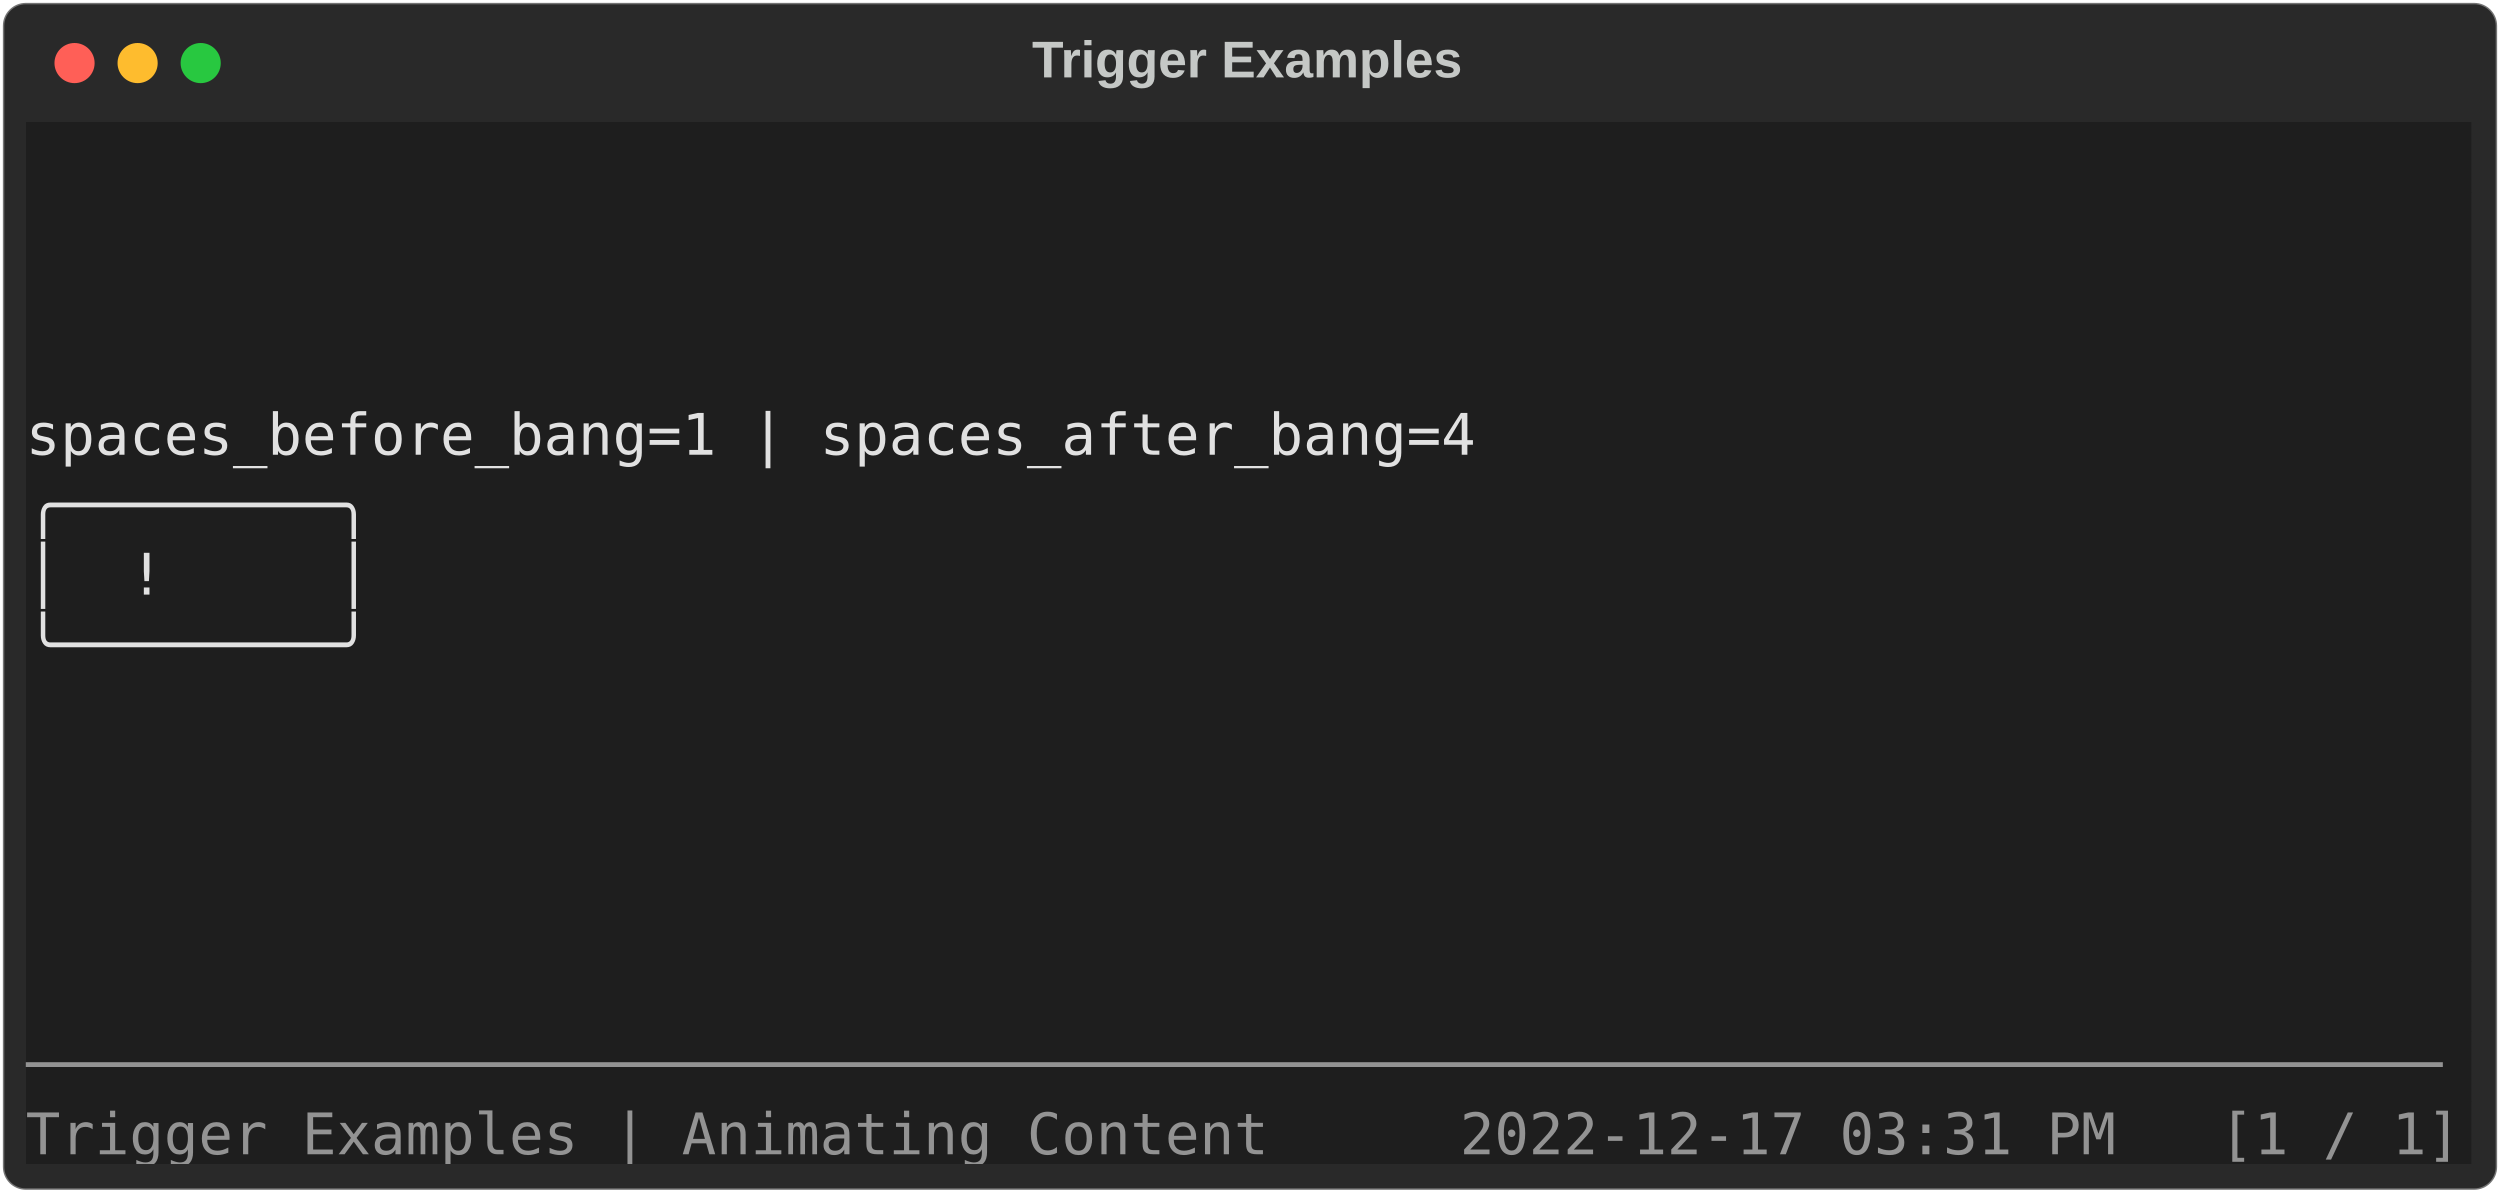
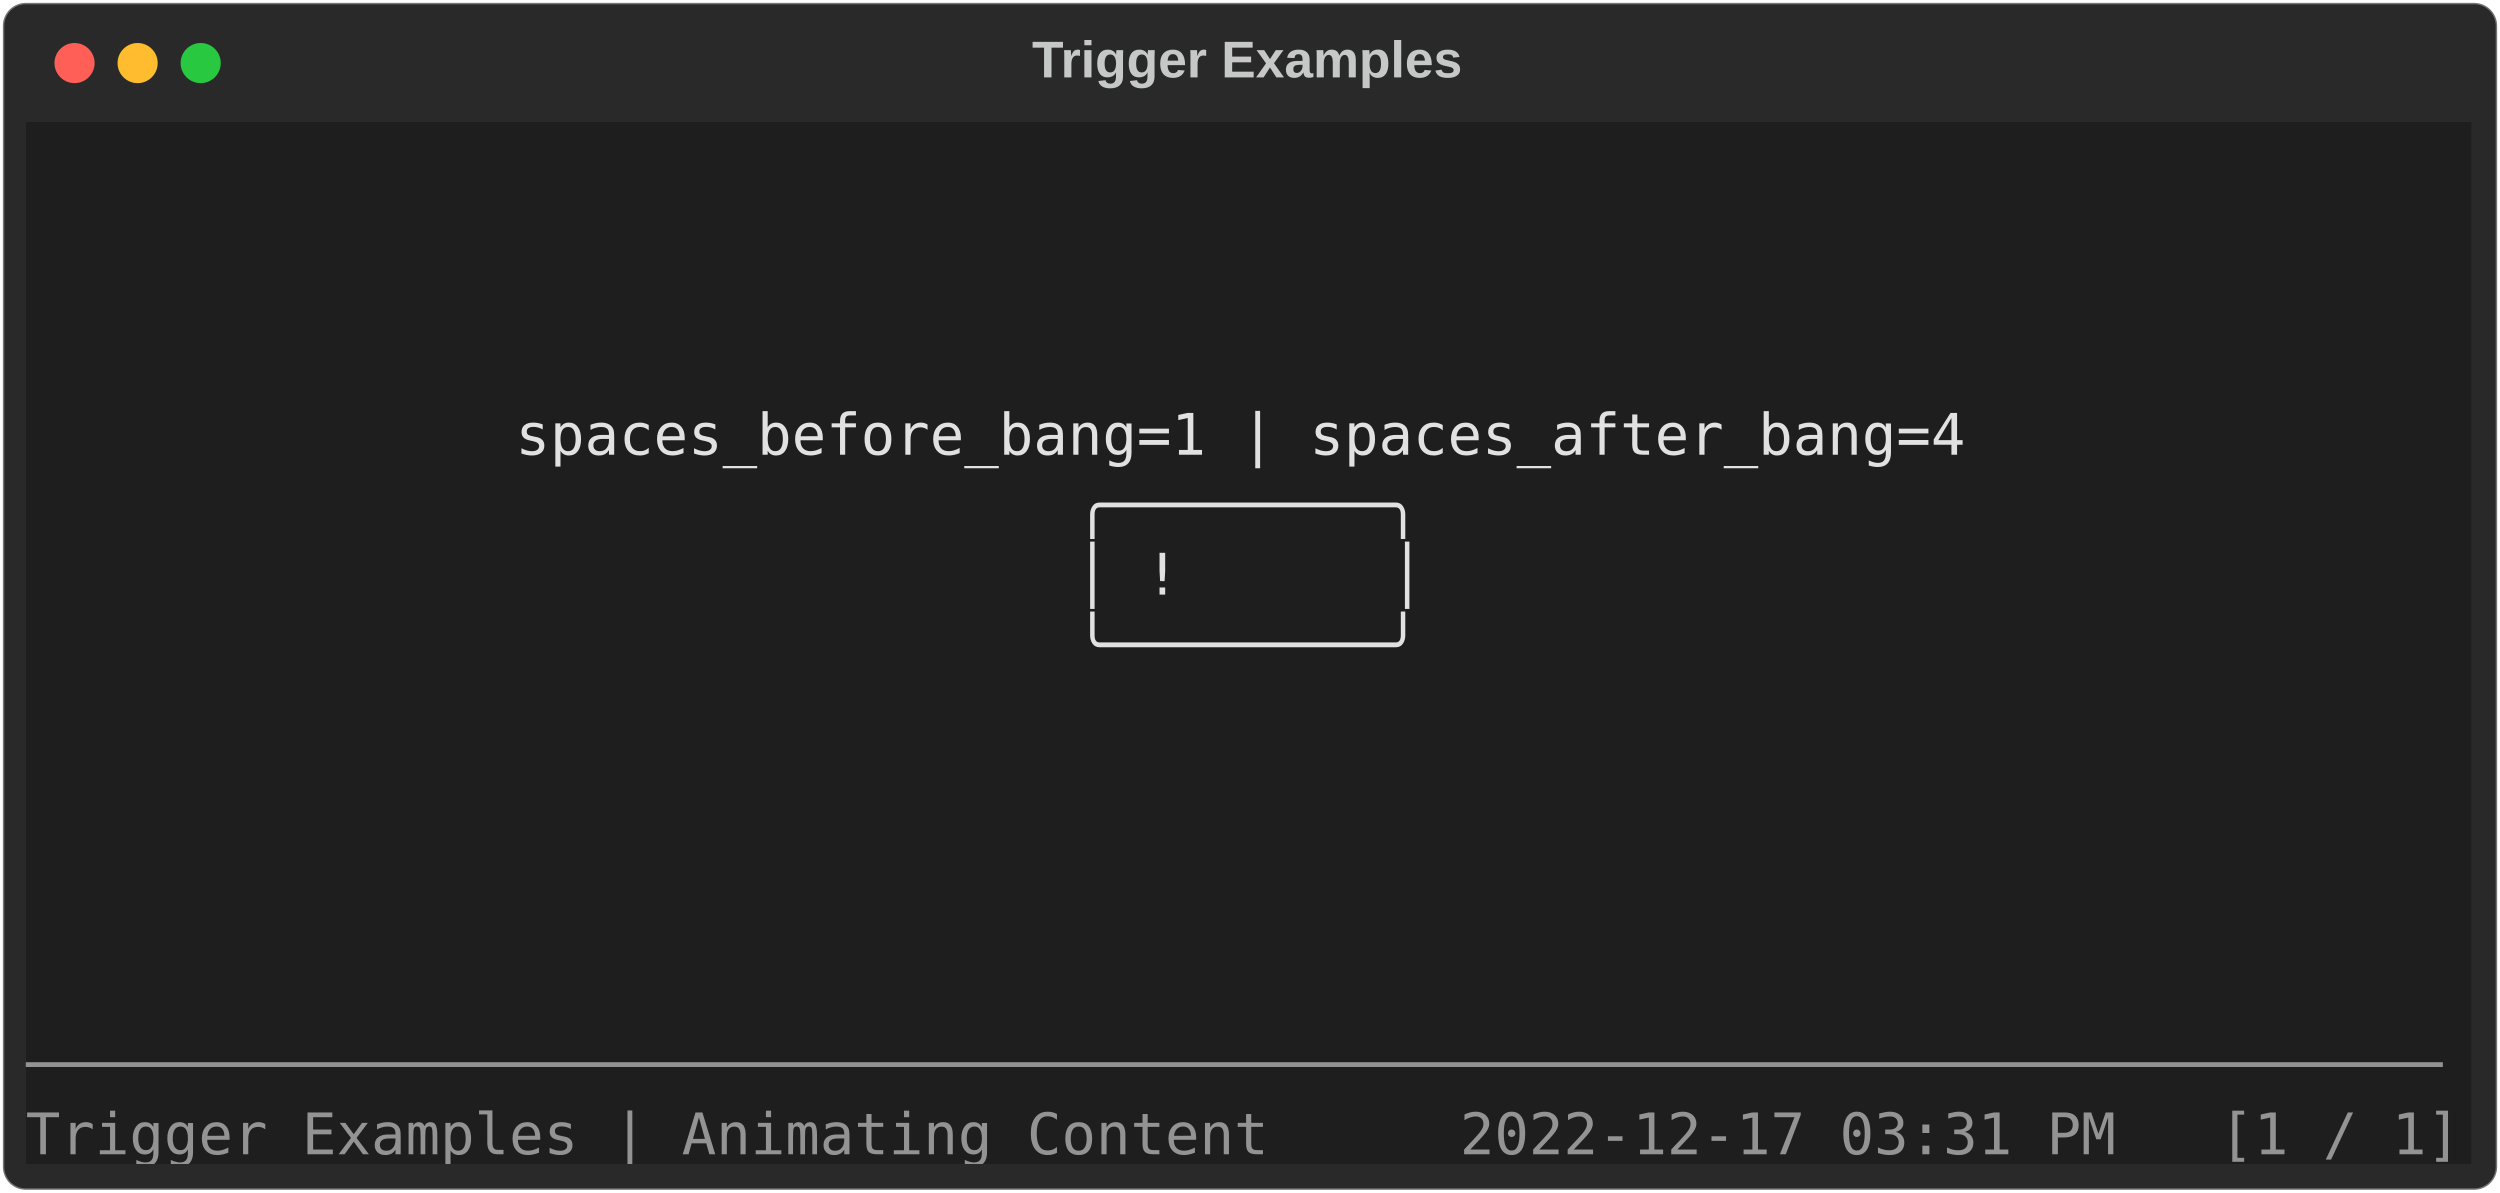
<svg xmlns="http://www.w3.org/2000/svg" class="rich-terminal" viewBox="0 0 872 416.0">
  <style>

    @font-face {
        font-family: "Fira Code";
        src: local("FiraCode-Regular"),
                url("https://cdnjs.cloudflare.com/ajax/libs/firacode/6.2.0/woff2/FiraCode-Regular.woff2") format("woff2"),
                url("https://cdnjs.cloudflare.com/ajax/libs/firacode/6.2.0/woff/FiraCode-Regular.woff") format("woff");
        font-style: normal;
        font-weight: 400;
    }
    @font-face {
        font-family: "Fira Code";
        src: local("FiraCode-Bold"),
                url("https://cdnjs.cloudflare.com/ajax/libs/firacode/6.2.0/woff2/FiraCode-Bold.woff2") format("woff2"),
                url("https://cdnjs.cloudflare.com/ajax/libs/firacode/6.2.0/woff/FiraCode-Bold.woff") format("woff");
        font-style: bold;
        font-weight: 700;
    }

    .spieldocs-matrix {
        font-family: Fira Code, monospace;
        font-size: 20px;
        line-height: 24.4px;
        font-variant-east-asian: full-width;
    }

    .spieldocs-title {
        font-size: 18px;
        font-weight: bold;
        font-family: arial;
    }

    .spieldocs-r1 { fill: #e1e1e1 }
.spieldocs-r2 { fill: #c5c8c6 }
.spieldocs-r3 { fill: #939393 }
.spieldocs-r4 { fill: #e1e1e1;font-weight: bold }
    </style>
  <defs>
    <clipPath id="spieldocs-clip-terminal">
      <rect x="0" y="0" width="853.0" height="365.0" />
    </clipPath>
    <clipPath id="spieldocs-line-0">
      <rect x="0" y="1.5" width="854" height="24.65" />
    </clipPath>
    <clipPath id="spieldocs-line-1">
      <rect x="0" y="25.9" width="854" height="24.65" />
    </clipPath>
    <clipPath id="spieldocs-line-2">
      <rect x="0" y="50.3" width="854" height="24.65" />
    </clipPath>
    <clipPath id="spieldocs-line-3">
      <rect x="0" y="74.7" width="854" height="24.65" />
    </clipPath>
    <clipPath id="spieldocs-line-4">
      <rect x="0" y="99.1" width="854" height="24.65" />
    </clipPath>
    <clipPath id="spieldocs-line-5">
      <rect x="0" y="123.5" width="854" height="24.65" />
    </clipPath>
    <clipPath id="spieldocs-line-6">
      <rect x="0" y="147.9" width="854" height="24.65" />
    </clipPath>
    <clipPath id="spieldocs-line-7">
      <rect x="0" y="172.3" width="854" height="24.65" />
    </clipPath>
    <clipPath id="spieldocs-line-8">
      <rect x="0" y="196.7" width="854" height="24.65" />
    </clipPath>
    <clipPath id="spieldocs-line-9">
      <rect x="0" y="221.1" width="854" height="24.65" />
    </clipPath>
    <clipPath id="spieldocs-line-10">
      <rect x="0" y="245.5" width="854" height="24.65" />
    </clipPath>
    <clipPath id="spieldocs-line-11">
      <rect x="0" y="269.9" width="854" height="24.65" />
    </clipPath>
    <clipPath id="spieldocs-line-12">
      <rect x="0" y="294.3" width="854" height="24.65" />
    </clipPath>
    <clipPath id="spieldocs-line-13">
      <rect x="0" y="318.7" width="854" height="24.65" />
    </clipPath>
  </defs>
  <rect fill="#292929" stroke="rgba(255,255,255,0.35)" stroke-width="1" x="1" y="1" width="870" height="414" rx="8" />
  <text class="spieldocs-title" fill="#c5c8c6" text-anchor="middle" x="435" y="27">Trigger Examples</text>
  <g transform="translate(26,22)">
    <circle cx="0" cy="0" r="7" fill="#ff5f57" />
    <circle cx="22" cy="0" r="7" fill="#febc2e" />
    <circle cx="44" cy="0" r="7" fill="#28c840" />
  </g>
  <g transform="translate(9, 41)" clip-path="url(#spieldocs-clip-terminal)">
    <rect fill="#1e1e1e" x="0" y="1.5" width="854" height="24.65" shape-rendering="crispEdges" />
    <rect fill="#1e1e1e" x="0" y="25.9" width="854" height="24.65" shape-rendering="crispEdges" />
    <rect fill="#1e1e1e" x="0" y="50.3" width="854" height="24.65" shape-rendering="crispEdges" />
    <rect fill="#1e1e1e" x="0" y="74.7" width="854" height="24.65" shape-rendering="crispEdges" />
-     <rect fill="#1e1e1e" x="0" y="99.1" width="854" height="24.65" shape-rendering="crispEdges" />
-     <rect fill="#1e1e1e" x="0" y="123.5" width="854" height="24.65" shape-rendering="crispEdges" />
-     <rect fill="#1e1e1e" x="0" y="147.9" width="854" height="24.65" shape-rendering="crispEdges" />
-     <rect fill="#1e1e1e" x="0" y="172.3" width="854" height="24.65" shape-rendering="crispEdges" />
+     <rect fill="#1e1e1e" x="0" y="99.1" width="170.8" height="24.65" shape-rendering="crispEdges" />
+     <rect fill="#1e1e1e" x="170.8" y="99.1" width="512.4" height="24.65" shape-rendering="crispEdges" />
+     <rect fill="#1e1e1e" x="683.2" y="99.1" width="170.8" height="24.65" shape-rendering="crispEdges" />
+     <rect fill="#1e1e1e" x="0" y="123.5" width="170.8" height="24.65" shape-rendering="crispEdges" />
+     <rect fill="#1e1e1e" x="170.8" y="123.5" width="195.2" height="24.65" shape-rendering="crispEdges" />
+     <rect fill="#1e1e1e" x="366" y="123.5" width="122" height="24.65" shape-rendering="crispEdges" />
+     <rect fill="#1e1e1e" x="488" y="123.5" width="195.2" height="24.65" shape-rendering="crispEdges" />
+     <rect fill="#1e1e1e" x="683.2" y="123.5" width="170.8" height="24.65" shape-rendering="crispEdges" />
+     <rect fill="#1e1e1e" x="0" y="147.9" width="170.8" height="24.65" shape-rendering="crispEdges" />
+     <rect fill="#1e1e1e" x="170.8" y="147.9" width="195.2" height="24.65" shape-rendering="crispEdges" />
+     <rect fill="#1e1e1e" x="366" y="147.9" width="12.2" height="24.65" shape-rendering="crispEdges" />
+     <rect fill="#1e1e1e" x="378.2" y="147.9" width="12.2" height="24.65" shape-rendering="crispEdges" />
+     <rect fill="#1e1e1e" x="390.4" y="147.9" width="73.2" height="24.65" shape-rendering="crispEdges" />
+     <rect fill="#1e1e1e" x="463.6" y="147.9" width="12.2" height="24.65" shape-rendering="crispEdges" />
+     <rect fill="#1e1e1e" x="475.8" y="147.9" width="12.2" height="24.65" shape-rendering="crispEdges" />
+     <rect fill="#1e1e1e" x="488" y="147.9" width="195.2" height="24.65" shape-rendering="crispEdges" />
+     <rect fill="#1e1e1e" x="683.2" y="147.9" width="170.8" height="24.65" shape-rendering="crispEdges" />
+     <rect fill="#1e1e1e" x="0" y="172.3" width="170.8" height="24.65" shape-rendering="crispEdges" />
+     <rect fill="#1e1e1e" x="170.8" y="172.3" width="195.2" height="24.65" shape-rendering="crispEdges" />
+     <rect fill="#1e1e1e" x="366" y="172.3" width="122" height="24.65" shape-rendering="crispEdges" />
+     <rect fill="#1e1e1e" x="488" y="172.3" width="195.2" height="24.65" shape-rendering="crispEdges" />
+     <rect fill="#1e1e1e" x="683.2" y="172.3" width="170.8" height="24.65" shape-rendering="crispEdges" />
    <rect fill="#1e1e1e" x="0" y="196.7" width="854" height="24.65" shape-rendering="crispEdges" />
    <rect fill="#1e1e1e" x="0" y="221.1" width="854" height="24.65" shape-rendering="crispEdges" />
    <rect fill="#1e1e1e" x="0" y="245.5" width="854" height="24.65" shape-rendering="crispEdges" />
    <rect fill="#1e1e1e" x="0" y="269.9" width="854" height="24.65" shape-rendering="crispEdges" />
    <rect fill="#1e1e1e" x="0" y="294.3" width="854" height="24.65" shape-rendering="crispEdges" />
    <rect fill="#1e1e1e" x="0" y="318.7" width="854" height="24.65" shape-rendering="crispEdges" />
-     <rect fill="#1e1e1e" x="0" y="343.1" width="475.8" height="24.65" shape-rendering="crispEdges" />
-     <rect fill="#1e1e1e" x="475.8" y="343.1" width="24.4" height="24.65" shape-rendering="crispEdges" />
+     <rect fill="#1e1e1e" x="0" y="343.1" width="463.6" height="24.65" shape-rendering="crispEdges" />
+     <rect fill="#1e1e1e" x="463.6" y="343.1" width="12.2" height="24.65" shape-rendering="crispEdges" />
+     <rect fill="#1e1e1e" x="475.8" y="343.1" width="12.2" height="24.65" shape-rendering="crispEdges" />
+     <rect fill="#1e1e1e" x="488" y="343.1" width="12.2" height="24.65" shape-rendering="crispEdges" />
    <rect fill="#1e1e1e" x="500.2" y="343.1" width="353.8" height="24.65" shape-rendering="crispEdges" />
    <g class="spieldocs-matrix">
      <text class="spieldocs-r2" x="854" y="20" textLength="12.2" clip-path="url(#spieldocs-line-0)">
</text>
      <text class="spieldocs-r2" x="854" y="44.4" textLength="12.2" clip-path="url(#spieldocs-line-1)">
</text>
      <text class="spieldocs-r2" x="854" y="68.8" textLength="12.2" clip-path="url(#spieldocs-line-2)">
</text>
      <text class="spieldocs-r2" x="854" y="93.2" textLength="12.2" clip-path="url(#spieldocs-line-3)">
</text>
-       <text class="spieldocs-r1" x="0" y="117.6" textLength="854" clip-path="url(#spieldocs-line-4)">              spaces_before_bang=1 | spaces_after_bang=4              </text>
+       <text class="spieldocs-r1" x="170.8" y="117.6" textLength="512.4" clip-path="url(#spieldocs-line-4)">spaces_before_bang=1 | spaces_after_bang=4</text>
      <text class="spieldocs-r2" x="854" y="117.6" textLength="12.2" clip-path="url(#spieldocs-line-4)">
</text>
-       <text class="spieldocs-r1" x="0" y="142" textLength="854" clip-path="url(#spieldocs-line-5)">                              ╭────────╮                              </text>
+       <text class="spieldocs-r1" x="366" y="142" textLength="122" clip-path="url(#spieldocs-line-5)">╭────────╮</text>
      <text class="spieldocs-r2" x="854" y="142" textLength="12.2" clip-path="url(#spieldocs-line-5)">
</text>
-       <text class="spieldocs-r1" x="0" y="166.4" textLength="854" clip-path="url(#spieldocs-line-6)">                              │  !     │                              </text>
+       <text class="spieldocs-r1" x="366" y="166.4" textLength="12.2" clip-path="url(#spieldocs-line-6)">│</text>
+       <text class="spieldocs-r1" x="390.4" y="166.4" textLength="73.2" clip-path="url(#spieldocs-line-6)"> !    </text>
+       <text class="spieldocs-r1" x="475.8" y="166.4" textLength="12.2" clip-path="url(#spieldocs-line-6)">│</text>
      <text class="spieldocs-r2" x="854" y="166.4" textLength="12.2" clip-path="url(#spieldocs-line-6)">
</text>
-       <text class="spieldocs-r1" x="0" y="190.8" textLength="854" clip-path="url(#spieldocs-line-7)">                              ╰────────╯                              </text>
+       <text class="spieldocs-r1" x="366" y="190.8" textLength="122" clip-path="url(#spieldocs-line-7)">╰────────╯</text>
      <text class="spieldocs-r2" x="854" y="190.8" textLength="12.2" clip-path="url(#spieldocs-line-7)">
</text>
      <text class="spieldocs-r2" x="854" y="215.2" textLength="12.2" clip-path="url(#spieldocs-line-8)">
</text>
      <text class="spieldocs-r2" x="854" y="239.6" textLength="12.2" clip-path="url(#spieldocs-line-9)">
</text>
      <text class="spieldocs-r2" x="854" y="264" textLength="12.2" clip-path="url(#spieldocs-line-10)">
</text>
      <text class="spieldocs-r2" x="854" y="288.4" textLength="12.2" clip-path="url(#spieldocs-line-11)">
</text>
      <text class="spieldocs-r2" x="854" y="312.8" textLength="12.2" clip-path="url(#spieldocs-line-12)">
</text>
      <text class="spieldocs-r3" x="0" y="337.2" textLength="854" clip-path="url(#spieldocs-line-13)">──────────────────────────────────────────────────────────────────────</text>
      <text class="spieldocs-r2" x="854" y="337.2" textLength="12.2" clip-path="url(#spieldocs-line-13)">
</text>
-       <text class="spieldocs-r3" x="0" y="361.6" textLength="475.8" clip-path="url(#spieldocs-line-14)">Trigger Examples | Animating Content   </text>
+       <text class="spieldocs-r3" x="0" y="361.6" textLength="463.6" clip-path="url(#spieldocs-line-14)">Trigger Examples | Animating Content  </text>
      <text class="spieldocs-r3" x="500.2" y="361.6" textLength="353.8" clip-path="url(#spieldocs-line-14)">2022-12-17 03:31 PM   [1 / 1]</text>
    </g>
  </g>
</svg>
